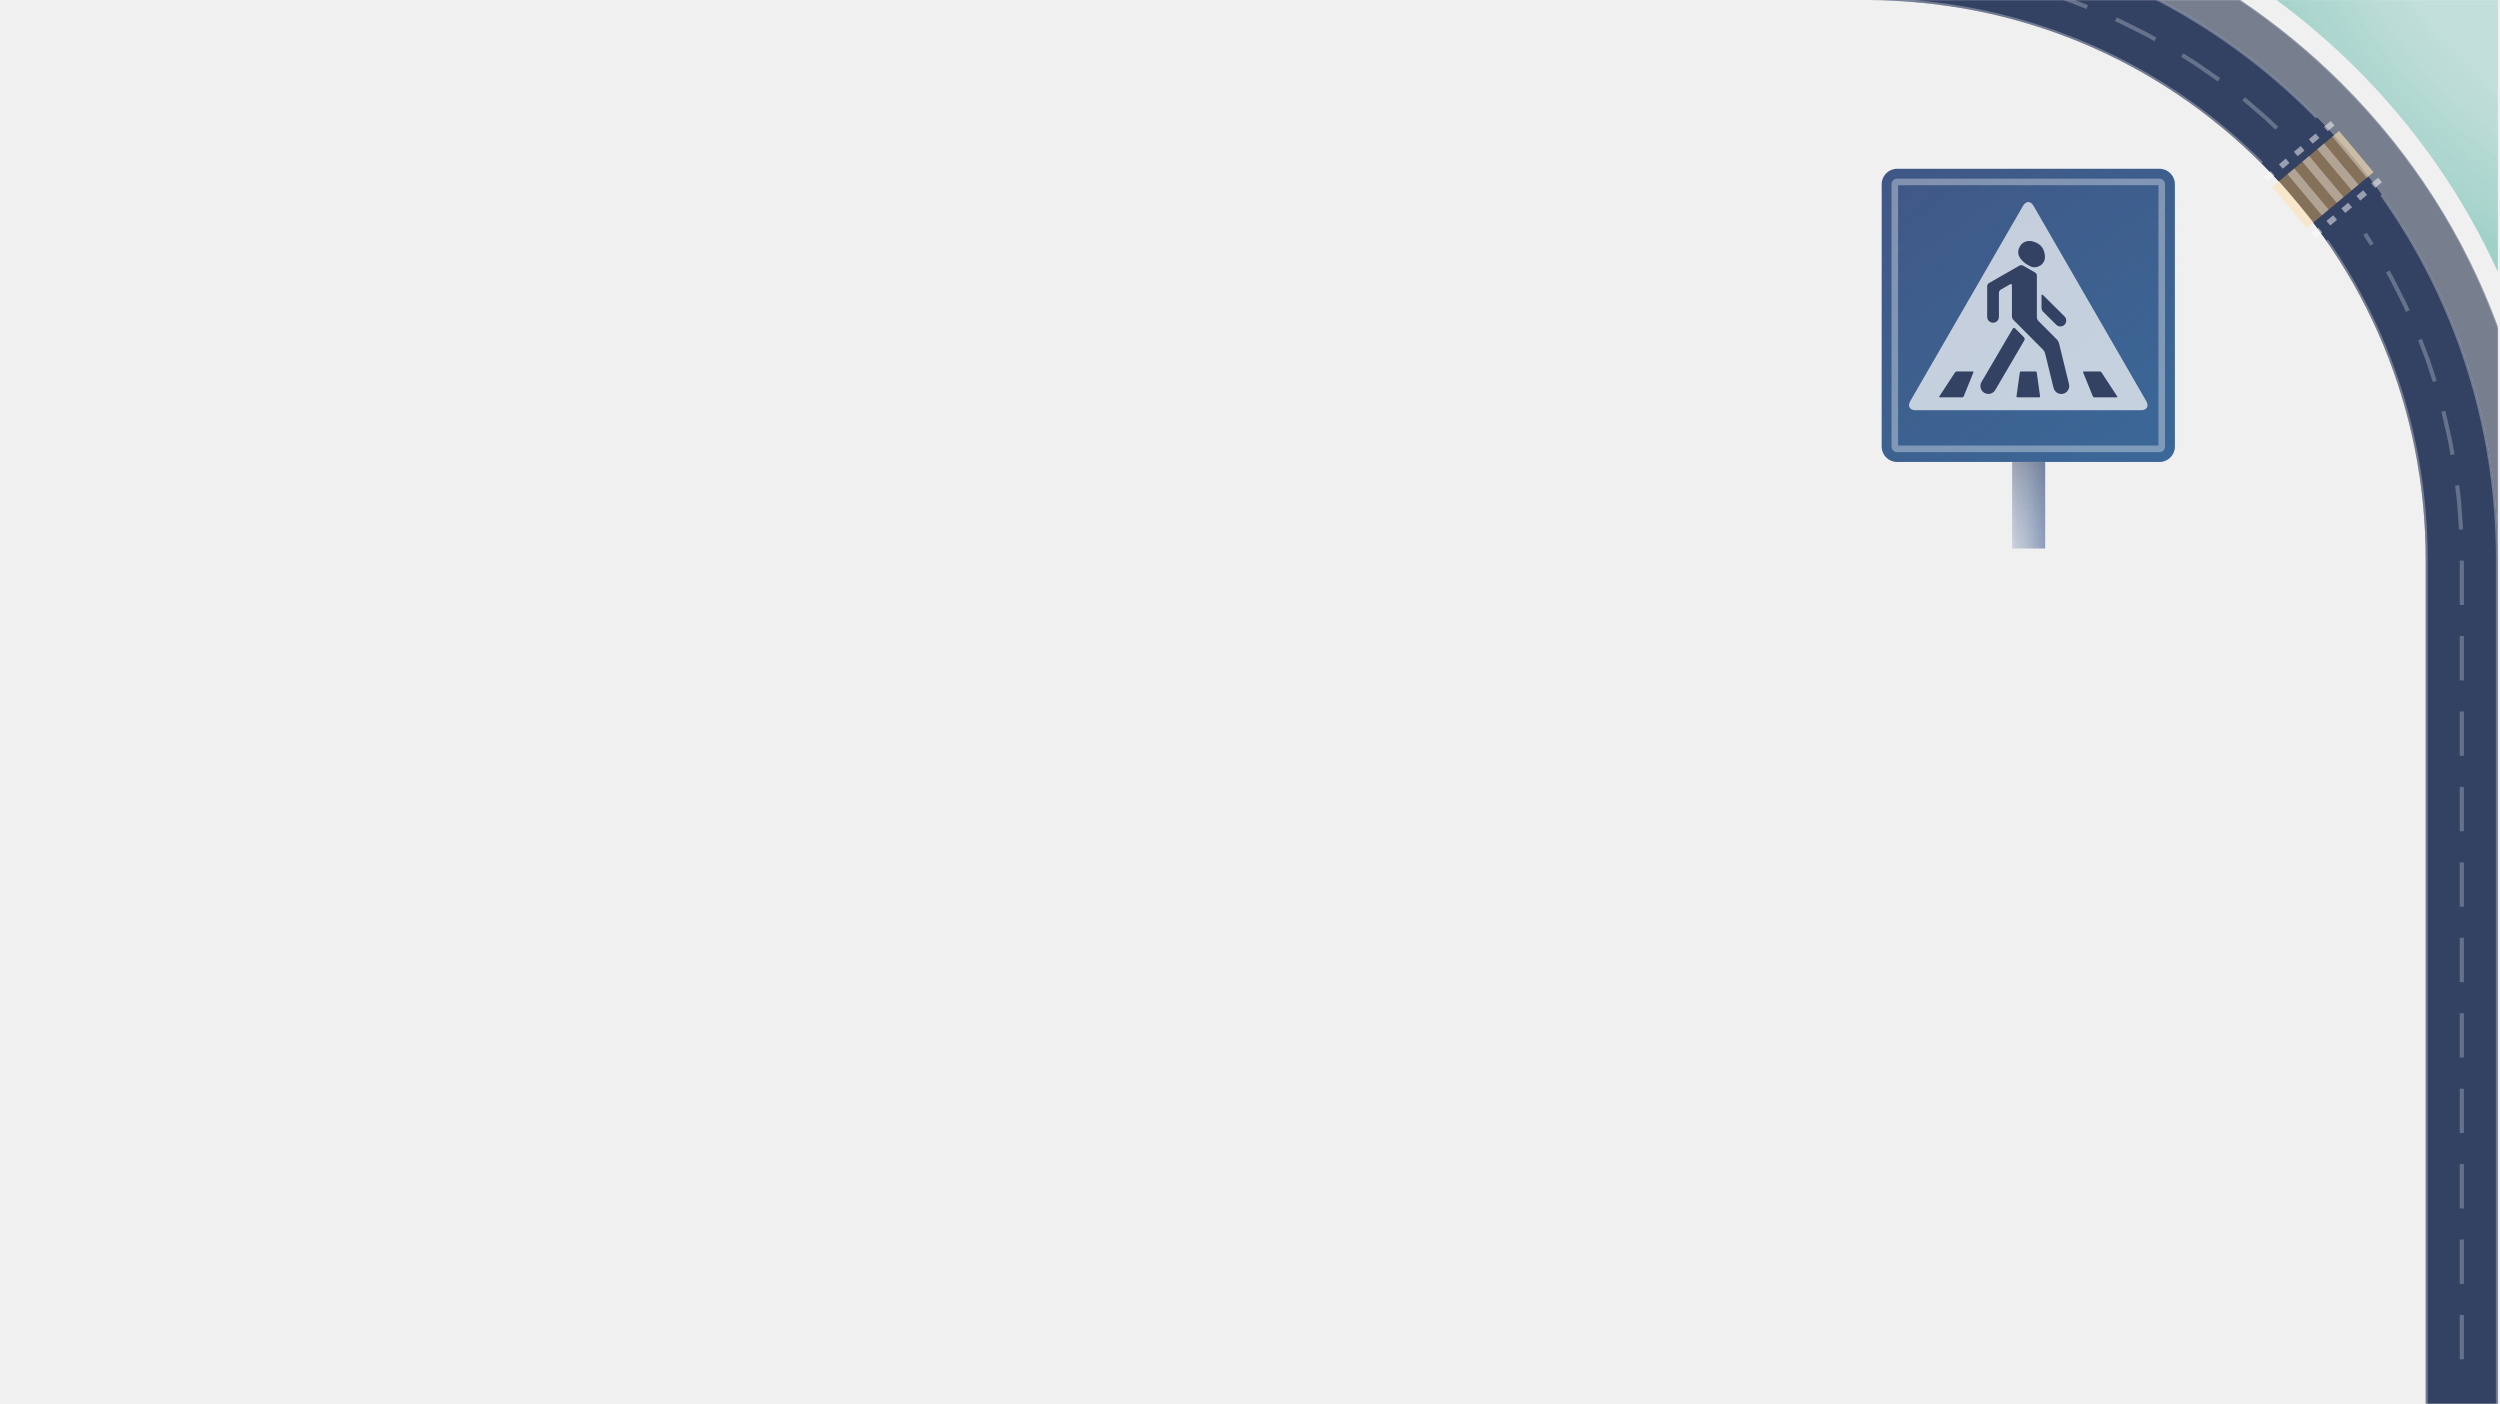
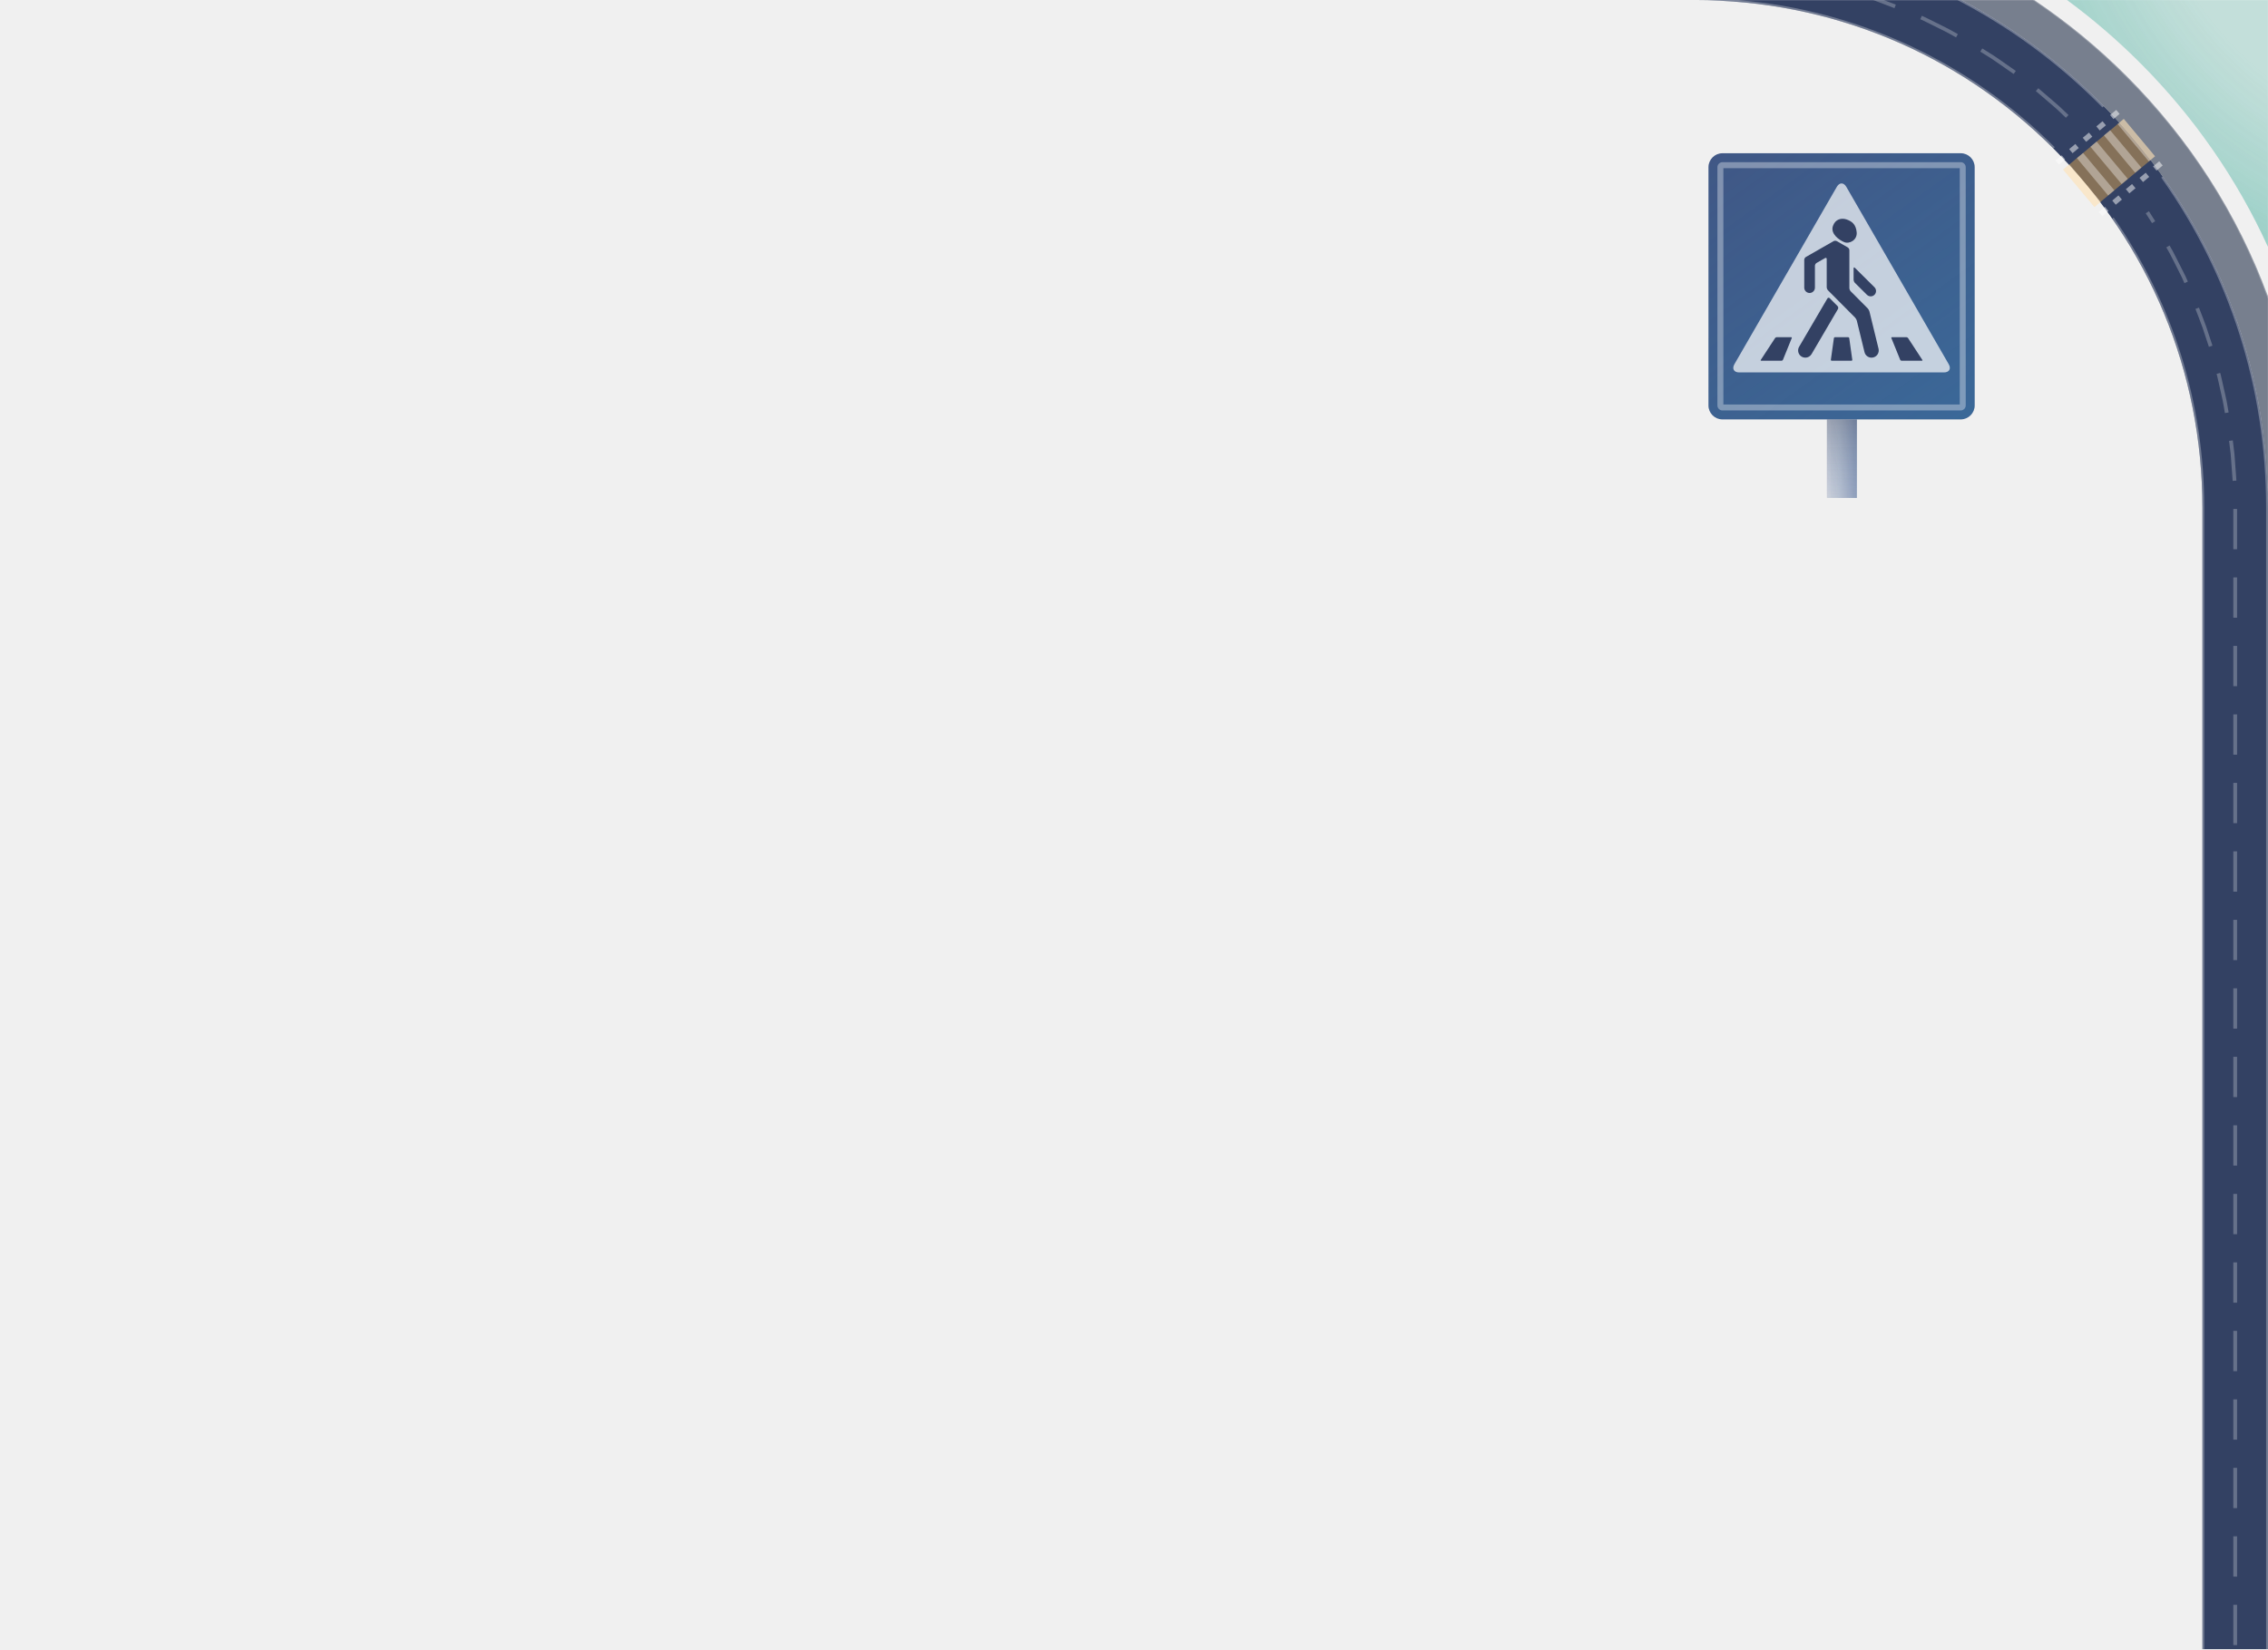
- <svg xmlns="http://www.w3.org/2000/svg" width="1211" height="680" viewBox="0 0 1211 680" fill="none">
-   <mask id="mask0" mask-type="alpha" maskUnits="userSpaceOnUse" x="0" y="0" width="1211" height="680">
-     <rect x="0.002" width="1210" height="680" fill="white" />
+ <svg xmlns="http://www.w3.org/2000/svg" width="1210" height="880" viewBox="0 0 1210 880" fill="none">
+   <mask id="mask0" mask-type="alpha" maskUnits="userSpaceOnUse" x="0" y="0" width="1210" height="880">
+     <rect width="1210" height="880" fill="white" />
  </mask>
  <g mask="url(#mask0)">
-     <path d="M990.676 223.834H974.676V265.696H990.676V223.834Z" fill="url(#paint0_linear)" />
-     <path opacity="0.05" d="M990.676 223.695H974.676V265.557H990.676V223.695Z" fill="url(#paint1_linear)" />
-     <path opacity="0.4" d="M990.676 223.695H974.676V265.557H990.676V223.695Z" fill="url(#paint2_linear)" />
-     <path d="M1053.5 216.354C1053.5 220.434 1050.16 223.773 1046.08 223.773H918.911C914.833 223.773 911.494 220.434 911.494 216.354V89.186C911.494 85.106 914.833 81.768 918.911 81.768H1046.08C1050.16 81.768 1053.5 85.106 1053.5 89.186V216.354Z" fill="#405684" />
-     <path opacity="0.5" d="M1053.5 216.275C1053.5 220.355 1050.16 223.694 1046.08 223.694H918.911C914.833 223.694 911.494 220.355 911.494 216.275V89.106C911.494 85.026 914.833 81.688 918.911 81.688H1046.08C1050.16 81.688 1053.5 85.026 1053.5 89.106V216.275Z" fill="url(#paint3_linear)" />
+     <path d="M990.674 223.834H974.674V265.696H990.674V223.834Z" fill="url(#paint0_linear)" />
+     <path opacity="0.05" d="M990.674 223.695H974.674V265.557H990.674V223.695Z" fill="url(#paint1_linear)" />
+     <path opacity="0.4" d="M990.674 223.695H974.674V265.557H990.674V223.695Z" fill="url(#paint2_linear)" />
+     <path d="M1053.5 216.354C1053.5 220.434 1050.16 223.773 1046.08 223.773H918.909C914.831 223.773 911.492 220.434 911.492 216.354V89.186C911.492 85.106 914.831 81.768 918.909 81.768H1046.08C1050.16 81.768 1053.5 85.106 1053.5 89.186V216.354Z" fill="#405684" />
+     <path opacity="0.5" d="M1053.5 216.275C1053.5 220.355 1050.16 223.694 1046.08 223.694H918.909C914.831 223.694 911.492 220.355 911.492 216.275V89.106C911.492 85.026 914.831 81.688 918.909 81.688H1046.08C1050.16 81.688 1053.5 85.026 1053.5 89.106V216.275Z" fill="url(#paint3_linear)" />
    <g opacity="0.7">
      <g opacity="0.7">
-         <path opacity="0.7" d="M1046.08 219.005H918.909C917.474 219.005 916.26 217.792 916.26 216.356V89.188C916.26 87.75 917.474 86.537 918.909 86.537H1046.08C1047.52 86.537 1048.73 87.75 1048.73 89.188V216.356C1048.73 217.792 1047.52 219.005 1046.08 219.005ZM919.439 215.825H1045.55V89.718H919.439V215.825Z" fill="white" />
+         <path opacity="0.7" d="M1046.08 219.005H918.907C917.472 219.005 916.258 217.792 916.258 216.356V89.188C916.258 87.75 917.472 86.537 918.907 86.537H1046.08C1047.51 86.537 1048.73 87.75 1048.73 89.188V216.356C1048.73 217.792 1047.51 219.005 1046.08 219.005ZM919.437 215.825H1045.55V89.718H919.437V215.825Z" fill="white" />
      </g>
    </g>
-     <path opacity="0.7" d="M1039.67 194.337L985.022 99.676C983.632 97.272 981.36 97.271 979.972 99.676L925.319 194.337C923.93 196.742 925.067 198.711 927.845 198.711H1037.15C1039.93 198.711 1041.06 196.742 1039.67 194.337Z" fill="white" />
-     <path d="M1002.22 186.068L997.374 166.218C997.245 165.684 996.821 164.929 996.434 164.538L987.367 155.423C986.979 155.035 986.663 154.266 986.663 153.716V133.502C986.663 132.954 986.272 132.28 985.795 132.008L979.962 128.668C979.485 128.395 978.705 128.395 978.229 128.667L963.457 137.119C962.981 137.39 962.59 138.064 962.59 138.612V153.481C962.59 155.053 963.864 156.328 965.437 156.328C967.009 156.328 968.282 155.053 968.282 153.481V141.801C968.282 141.252 968.673 140.58 969.15 140.306L973.71 137.697C974.187 137.423 974.578 137.65 974.578 138.199V153.238C974.578 153.786 974.893 154.554 975.282 154.945L989.698 169.438C990.085 169.83 990.509 170.584 990.638 171.118L994.735 187.896C995.165 189.657 996.74 190.837 998.474 190.837C998.778 190.837 999.084 190.802 999.391 190.726C1001.46 190.22 1002.72 188.134 1002.22 186.068Z" fill="#334163" />
-     <path d="M988.91 143.21V149.232C988.91 149.78 989.229 150.546 989.619 150.933L996.04 157.303C996.594 157.853 997.321 158.129 998.045 158.129C998.779 158.129 999.508 157.848 1000.06 157.287C1001.17 156.172 1001.17 154.369 1000.05 153.262L989.618 142.913C989.229 142.525 988.91 142.66 988.91 143.21Z" fill="#334163" />
-     <path d="M976.151 159.099C975.762 158.708 975.22 158.778 974.941 159.252L959.84 185.038C958.767 186.873 959.382 189.232 961.219 190.31C961.831 190.668 962.501 190.838 963.161 190.838C964.485 190.838 965.774 190.155 966.493 188.931L980.565 164.905C980.842 164.431 980.752 163.724 980.365 163.333L976.151 159.099Z" fill="#334163" />
-     <path d="M983.965 129.212C986.662 130.311 990.957 128.113 990.557 123.918C990.157 119.723 988.06 118.124 985.263 117.127C982.467 116.126 979.114 116.899 977.873 120.621C976.475 124.814 981.269 128.113 983.965 129.212Z" fill="#334163" />
-     <path d="M986.595 180.429C986.558 180.153 986.298 179.93 986.019 179.93H978.977C978.699 179.93 978.441 180.153 978.401 180.429L976.786 191.97C976.747 192.244 976.942 192.469 977.221 192.469H987.776C988.054 192.469 988.25 192.244 988.212 191.97L986.595 180.429Z" fill="#334163" />
-     <path d="M950.518 192.469C950.796 192.469 951.11 192.257 951.213 192.001L955.923 180.398C956.027 180.137 955.885 179.93 955.608 179.93H947.828C947.55 179.93 947.198 180.12 947.047 180.352L939.397 192.048C939.244 192.279 939.348 192.469 939.625 192.469H950.518Z" fill="#334163" />
-     <path d="M1017.94 180.352C1017.79 180.12 1017.44 179.93 1017.16 179.93H1009.38C1009.11 179.93 1008.97 180.139 1009.07 180.398L1013.78 192.004C1013.88 192.26 1014.19 192.47 1014.47 192.47H1025.37C1025.65 192.47 1025.75 192.281 1025.6 192.048L1017.94 180.352Z" fill="#334163" />
-     <path d="M1175 270.926V680.051H1210V270.926C1210 189.224 1178.19 112.411 1120.41 54.64C1098.3 32.526 1073.39 14.231 1046.49 0.051H904.127C976.481 0.051 1044.5 28.227 1095.66 79.388C1146.83 130.549 1175 198.573 1175 270.926Z" fill="#334163" />
-     <path opacity="0.6" d="M1085.42 0.051H1046.49C1073.39 14.231 1098.3 32.526 1120.41 54.64C1177.48 111.71 1209.2 187.366 1209.97 267.956V157.968C1193.89 114.348 1168.41 74.352 1134.56 40.497C1119.35 25.288 1102.89 11.786 1085.42 0.051Z" fill="#27334C" />
-     <path opacity="0.3" d="M1086.39 0.051H1084.58C1102.25 11.875 1118.84 25.484 1134.2 40.851C1168.3 74.95 1193.76 114.811 1209.97 159.43V156.536C1193.67 112.81 1168.46 73.695 1134.91 40.143C1119.86 25.093 1103.65 11.715 1086.39 0.051Z" fill="white" />
-     <path opacity="0.2" d="M1102.81 0.051C1116.45 10.096 1129.43 21.227 1141.63 33.427C1170.53 62.332 1193.51 95.583 1209.97 131.7V0.051H1102.81Z" fill="#0E9983" />
-     <path opacity="0.6" d="M1102.81 0C1116.45 10.045 1129.43 21.176 1141.63 33.376C1170.53 62.281 1193.51 95.532 1209.97 131.649V0H1102.81Z" fill="url(#paint4_radial)" />
+     <path opacity="0.7" d="M1039.67 194.337L985.02 99.676C983.63 97.272 981.358 97.271 979.97 99.676L925.317 194.337C923.928 196.742 925.065 198.711 927.843 198.711H1037.15C1039.92 198.711 1041.06 196.742 1039.67 194.337Z" fill="white" />
+     <path d="M1002.22 186.068L997.372 166.218C997.243 165.684 996.819 164.929 996.432 164.538L987.365 155.423C986.977 155.035 986.661 154.266 986.661 153.716V133.502C986.661 132.954 986.27 132.28 985.793 132.008L979.96 128.668C979.483 128.395 978.703 128.395 978.227 128.667L963.455 137.119C962.979 137.39 962.588 138.064 962.588 138.612V153.481C962.588 155.053 963.862 156.328 965.435 156.328C967.007 156.328 968.28 155.053 968.28 153.481V141.801C968.28 141.252 968.671 140.58 969.148 140.306L973.708 137.697C974.185 137.423 974.576 137.65 974.576 138.199V153.238C974.576 153.786 974.891 154.554 975.28 154.945L989.696 169.438C990.083 169.83 990.507 170.584 990.636 171.118L994.733 187.896C995.163 189.657 996.738 190.837 998.472 190.837C998.776 190.837 999.082 190.802 999.389 190.726C1001.46 190.22 1002.72 188.134 1002.22 186.068Z" fill="#334163" />
+     <path d="M988.908 143.21V149.232C988.908 149.78 989.227 150.546 989.617 150.933L996.038 157.303C996.592 157.853 997.319 158.129 998.043 158.129C998.777 158.129 999.506 157.848 1000.06 157.287C1001.17 156.172 1001.16 154.369 1000.05 153.262L989.616 142.913C989.227 142.525 988.908 142.66 988.908 143.21Z" fill="#334163" />
+     <path d="M976.149 159.099C975.76 158.708 975.218 158.778 974.939 159.252L959.838 185.038C958.765 186.873 959.38 189.232 961.217 190.31C961.829 190.668 962.499 190.838 963.159 190.838C964.484 190.838 965.772 190.155 966.491 188.931L980.563 164.905C980.84 164.431 980.75 163.724 980.363 163.333L976.149 159.099Z" fill="#334163" />
+     <path d="M983.963 129.212C986.66 130.311 990.955 128.113 990.555 123.918C990.155 119.723 988.058 118.124 985.261 117.127C982.465 116.126 979.112 116.899 977.871 120.621C976.473 124.814 981.267 128.113 983.963 129.212Z" fill="#334163" />
+     <path d="M986.593 180.429C986.556 180.153 986.296 179.93 986.017 179.93H978.975C978.697 179.93 978.439 180.153 978.399 180.429L976.784 191.97C976.745 192.244 976.94 192.469 977.219 192.469H987.774C988.052 192.469 988.248 192.244 988.21 191.97L986.593 180.429Z" fill="#334163" />
+     <path d="M950.516 192.469C950.795 192.469 951.108 192.257 951.211 192.001L955.921 180.398C956.025 180.137 955.883 179.93 955.606 179.93H947.826C947.548 179.93 947.196 180.12 947.045 180.352L939.395 192.048C939.242 192.279 939.346 192.469 939.623 192.469H950.516Z" fill="#334163" />
+     <path d="M1017.94 180.352C1017.79 180.12 1017.44 179.93 1017.16 179.93H1009.38C1009.11 179.93 1008.96 180.139 1009.07 180.398L1013.78 192.004C1013.88 192.26 1014.19 192.47 1014.47 192.47H1025.37C1025.64 192.47 1025.75 192.281 1025.59 192.048L1017.94 180.352Z" fill="#334163" />
+     <path d="M1175 270.926V880.05H1210V270.926C1210 189.224 1178.18 112.411 1120.41 54.64C1098.3 32.526 1073.39 14.231 1046.49 0.051H904.125C976.479 0.051 1044.5 28.227 1095.66 79.388C1146.82 130.549 1175 198.573 1175 270.926Z" fill="#334163" />
+     <path opacity="0.6" d="M1085.42 0.051H1046.49C1073.39 14.231 1098.3 32.526 1120.41 54.64C1177.48 111.71 1209.2 187.366 1209.96 267.956V157.968C1193.88 114.348 1168.41 74.352 1134.55 40.497C1119.34 25.288 1102.88 11.786 1085.42 0.051Z" fill="#27334C" />
+     <path opacity="0.3" d="M1086.39 0.051H1084.58C1102.25 11.875 1118.83 25.484 1134.2 40.851C1168.3 74.95 1193.76 114.811 1209.96 159.43V156.536C1193.67 112.81 1168.46 73.695 1134.91 40.143C1119.86 25.093 1103.65 11.715 1086.39 0.051Z" fill="white" />
+     <path opacity="0.2" d="M1102.81 0.051C1116.44 10.096 1129.43 21.227 1141.63 33.427C1170.53 62.332 1193.51 95.583 1209.96 131.7V0.051H1102.81Z" fill="#0E9983" />
+     <path opacity="0.6" d="M1102.81 0C1116.44 10.045 1129.43 21.176 1141.63 33.376C1170.53 62.281 1193.51 95.532 1209.96 131.649V0H1102.81Z" fill="url(#paint4_radial)" />
    <g opacity="0.5">
-       <path opacity="0.5" d="M999.367 0.051C999.806 0.201 1000.25 0.354 1000.68 0.51L1010.72 4.349L1011.44 2.482L1005.08 0.051H999.367Z" fill="white" />
-       <path opacity="0.5" d="M1036.71 14C1036.15 13.724 1035.58 13.442 1035.01 13.157L1028.4 9.868C1027.46 9.399 1026.71 9.021 1026.16 8.797L1025.31 8.426L1024.51 10.258L1025.37 10.639C1025.88 10.846 1026.61 11.206 1027.5 11.658L1034.12 14.947C1034.68 15.232 1035.26 15.515 1035.82 15.794C1037.62 16.688 1039.33 17.531 1040.64 18.313L1043.57 19.952L1044.55 18.208L1041.64 16.581C1040.28 15.772 1038.55 14.912 1036.71 14Z" fill="white" />
-       <path opacity="0.5" d="M1061.31 28.193L1057.56 25.848L1056.5 27.543L1060.26 29.891C1061.79 30.844 1063.7 32.03 1065.49 33.335L1074.31 39.477L1075.45 37.836L1066.65 31.706C1064.81 30.37 1062.87 29.163 1061.31 28.193Z" fill="white" />
-       <path opacity="0.5" d="M1096.69 55.003C1096.33 54.699 1095.97 54.393 1095.61 54.077L1087.45 47.082L1086.15 48.602L1094.3 55.59C1094.66 55.906 1095.03 56.218 1095.4 56.527C1096.04 57.074 1096.67 57.613 1097.25 58.148L1102.18 62.831L1103.56 61.382L1098.62 56.69C1098.01 56.127 1097.36 55.57 1096.69 55.003Z" fill="white" />
-       <path opacity="0.5" d="M1162.53 140.541C1162.09 139.685 1161.66 138.823 1161.25 137.99C1160.5 136.493 1159.79 135.079 1159.15 133.925L1157.49 131.004L1155.75 131.99L1157.41 134.904C1158.02 136.012 1158.72 137.407 1159.46 138.883C1159.88 139.723 1160.31 140.591 1160.75 141.447L1164.05 148.004L1165.42 151.07L1167.24 150.257L1165.86 147.146L1162.53 140.541Z" fill="white" />
-       <path opacity="0.5" d="M1175.2 169.418C1174.9 168.65 1174.62 167.932 1174.38 167.273L1173.17 164.139L1171.3 164.86L1172.51 167.983C1172.75 168.639 1173.04 169.368 1173.34 170.146C1173.9 171.589 1174.55 173.226 1175.11 174.857L1178.48 185.063L1180.37 184.436L1177 174.218C1176.42 172.538 1175.77 170.88 1175.2 169.418Z" fill="white" />
-       <path opacity="0.5" d="M1188.23 215.661C1188.11 214.95 1187.98 214.144 1187.79 213.324L1185.31 202.277C1184.9 200.286 1184.51 198.988 1184.5 198.934L1182.58 199.504C1182.58 199.517 1182.96 200.783 1183.36 202.699L1185.84 213.766C1186.01 214.532 1186.14 215.272 1186.26 215.987C1186.32 216.382 1186.38 216.758 1186.45 217.097L1187.02 220.408L1188.99 220.066L1188.42 216.741C1188.35 216.402 1188.29 216.04 1188.23 215.661Z" fill="white" />
-       <path opacity="0.5" d="M1192.36 245.717C1192.32 245.246 1192.29 244.776 1192.26 244.308C1192.2 243.437 1192.14 242.578 1192.05 241.742L1191.22 234.992L1189.23 235.234L1190.06 241.97C1190.15 242.767 1190.2 243.601 1190.26 244.448C1190.3 244.923 1190.33 245.4 1190.37 245.871L1191.15 256.59L1193.15 256.444L1192.36 245.717Z" fill="white" />
+       <path opacity="0.5" d="M999.365 0.051C999.804 0.201 1000.25 0.354 1000.68 0.51L1010.72 4.349L1011.43 2.482L1005.08 0.051H999.365Z" fill="white" />
+       <path opacity="0.5" d="M1036.7 14C1036.14 13.724 1035.58 13.442 1035.01 13.157L1028.4 9.868C1027.46 9.399 1026.7 9.021 1026.15 8.797L1025.31 8.426L1024.5 10.258L1025.37 10.639C1025.88 10.846 1026.6 11.206 1027.5 11.658L1034.11 14.947C1034.68 15.232 1035.25 15.515 1035.82 15.794C1037.62 16.688 1039.33 17.531 1040.64 18.313L1043.57 19.952L1044.55 18.208L1041.64 16.581C1040.28 15.772 1038.54 14.912 1036.7 14Z" fill="white" />
+       <path opacity="0.5" d="M1061.31 28.193L1057.56 25.848L1056.5 27.543L1060.26 29.891C1061.79 30.844 1063.69 32.03 1065.49 33.335L1074.31 39.477L1075.45 37.836L1066.65 31.706C1064.81 30.37 1062.87 29.163 1061.31 28.193Z" fill="white" />
+       <path opacity="0.5" d="M1096.69 55.003C1096.33 54.699 1095.97 54.393 1095.61 54.077L1087.45 47.082L1086.15 48.602L1094.3 55.59C1094.66 55.906 1095.03 56.218 1095.39 56.527C1096.04 57.074 1096.67 57.613 1097.25 58.148L1102.18 62.831L1103.56 61.382L1098.62 56.69C1098.01 56.127 1097.36 55.57 1096.69 55.003Z" fill="white" />
+       <path opacity="0.5" d="M1162.53 140.541C1162.09 139.685 1161.66 138.823 1161.24 137.99C1160.5 136.493 1159.79 135.079 1159.15 133.925L1157.49 131.004L1155.75 131.99L1157.4 134.904C1158.02 136.012 1158.72 137.407 1159.45 138.883C1159.87 139.723 1160.31 140.591 1160.75 141.447L1164.05 148.004L1165.41 151.07L1167.24 150.257L1165.86 147.146L1162.53 140.541Z" fill="white" />
+       <path opacity="0.5" d="M1175.2 169.418C1174.9 168.65 1174.62 167.932 1174.37 167.273L1173.17 164.139L1171.3 164.86L1172.51 167.983C1172.75 168.639 1173.03 169.368 1173.34 170.146C1173.9 171.589 1174.54 173.226 1175.1 174.857L1178.47 185.063L1180.37 184.436L1177 174.218C1176.42 172.538 1175.77 170.88 1175.2 169.418Z" fill="white" />
+       <path opacity="0.5" d="M1188.23 215.661C1188.11 214.95 1187.97 214.144 1187.79 213.324L1185.31 202.277C1184.89 200.286 1184.51 198.988 1184.49 198.934L1182.58 199.504C1182.58 199.517 1182.96 200.783 1183.36 202.699L1185.84 213.766C1186.01 214.532 1186.14 215.272 1186.25 215.987C1186.32 216.382 1186.38 216.758 1186.45 217.097L1187.02 220.408L1188.99 220.066L1188.41 216.741C1188.35 216.402 1188.29 216.04 1188.23 215.661Z" fill="white" />
+       <path opacity="0.5" d="M1192.36 245.717C1192.32 245.246 1192.29 244.776 1192.26 244.308C1192.19 243.437 1192.13 242.578 1192.04 241.742L1191.22 234.992L1189.23 235.234L1190.06 241.97C1190.14 242.767 1190.2 243.601 1190.26 244.448C1190.29 244.923 1190.33 245.4 1190.36 245.871L1191.15 256.59L1193.14 256.444L1192.36 245.717Z" fill="white" />
      <path opacity="0.5" d="M1193.5 271.559H1191.5V293.053H1193.5V271.559Z" fill="white" />
      <path opacity="0.5" d="M1193.5 308.1H1191.5V329.594H1193.5V308.1Z" fill="white" />
      <path opacity="0.5" d="M1193.5 344.641H1191.5V366.135H1193.5V344.641Z" fill="white" />
      <path opacity="0.5" d="M1193.5 381.182H1191.5V402.676H1193.5V381.182Z" fill="white" />
      <path opacity="0.5" d="M1193.5 417.723H1191.5V439.217H1193.5V417.723Z" fill="white" />
+       <path opacity="0.5" d="M1193.5 637.037H1191.5V658.531H1193.5V637.037Z" fill="white" />
      <path opacity="0.5" d="M1193.5 454.264H1191.5V475.758H1193.5V454.264Z" fill="white" />
+       <path opacity="0.5" d="M1193.5 673.578H1191.5V695.072H1193.5V673.578Z" fill="white" />
      <path opacity="0.5" d="M1193.5 490.805H1191.5V512.299H1193.5V490.805Z" fill="white" />
+       <path opacity="0.5" d="M1193.5 710.119H1191.5V731.613H1193.5V710.119Z" fill="white" />
      <path opacity="0.5" d="M1193.5 527.346H1191.5V548.84H1193.5V527.346Z" fill="white" />
+       <path opacity="0.5" d="M1193.5 746.66H1191.5V768.154H1193.5V746.66Z" fill="white" />
      <path opacity="0.5" d="M1193.5 563.887H1191.5V585.381H1193.5V563.887Z" fill="white" />
+       <path opacity="0.5" d="M1193.5 783.201H1191.5V804.695H1193.5V783.201Z" fill="white" />
      <path opacity="0.5" d="M1193.5 600.428H1191.5V621.922H1193.5V600.428Z" fill="white" />
-       <path opacity="0.5" d="M1193.5 636.969H1191.5V658.463H1193.5V636.969Z" fill="white" />
-       <path opacity="0.5" d="M1144.78 113.816L1148.14 119.074L1149.83 118.003L1146.47 112.707L1144.78 113.816Z" fill="white" />
+       <path opacity="0.5" d="M1193.5 819.742H1191.5V841.236H1193.5V819.742Z" fill="white" />
+       <path opacity="0.5" d="M1193.5 856.283H1191.5V877.777H1193.5V856.283Z" fill="white" />
+       <path opacity="0.5" d="M1144.78 113.816L1148.14 119.074L1149.82 118.003L1146.47 112.707L1144.78 113.816Z" fill="white" />
    </g>
-     <path opacity="0.4" d="M1133.05 63.478L1100.74 90.488L1117.41 110.422L1149.71 83.411L1133.05 63.478Z" fill="#FFB94A" />
+     <path opacity="0.4" d="M1133.04 63.478L1100.74 90.488L1117.41 110.422L1149.71 83.411L1133.04 63.478Z" fill="#FFB94A" />
    <g opacity="0.7">
      <path opacity="0.7" d="M1109.03 78.978L1107.22 76.811L1103.92 79.569L1105.73 81.737L1109.03 78.978Z" fill="white" />
-       <path opacity="0.7" d="M1101.78 85.04L1099.97 82.873L1096.67 85.631L1098.48 87.798L1101.78 85.04Z" fill="white" />
+       <path opacity="0.7" d="M1101.78 85.04L1099.96 82.873L1096.67 85.631L1098.48 87.798L1101.78 85.04Z" fill="white" />
      <path opacity="0.7" d="M1116.28 72.915L1114.47 70.748L1111.17 73.507L1112.98 75.674L1116.28 72.915Z" fill="white" />
-       <path opacity="0.7" d="M1130.85 60.795L1129.03 58.627L1125.73 61.385L1127.55 63.553L1130.85 60.795Z" fill="white" />
+       <path opacity="0.7" d="M1130.84 60.795L1129.03 58.627L1125.73 61.385L1127.54 63.553L1130.84 60.795Z" fill="white" />
      <path opacity="0.7" d="M1123.53 66.855L1121.72 64.688L1118.42 67.446L1120.23 69.613L1123.53 66.855Z" fill="white" />
      <path opacity="0.7" d="M1144.76 92.154L1141.46 94.912L1143.32 97.144L1146.62 94.387L1144.76 92.154Z" fill="white" />
      <path opacity="0.7" d="M1123.04 110.343L1119.74 113.1L1121.61 115.332L1124.91 112.575L1123.04 110.343Z" fill="white" />
      <path opacity="0.7" d="M1151.96 86.064L1148.66 88.822L1150.53 91.053L1153.83 88.295L1151.96 86.064Z" fill="white" />
      <path opacity="0.7" d="M1137.46 98.189L1134.16 100.947L1136.03 103.178L1139.33 100.42L1137.46 98.189Z" fill="white" />
-       <path opacity="0.7" d="M1130.21 104.253L1126.91 107.012L1128.78 109.242L1132.08 106.484L1130.21 104.253Z" fill="white" />
+       <path opacity="0.7" d="M1130.21 104.253L1126.91 107.012L1128.78 109.242L1132.07 106.484L1130.21 104.253Z" fill="white" />
    </g>
    <g opacity="0.6">
-       <path opacity="0.6" d="M1120.74 107.666L1104.07 87.736L1100.77 90.495L1117.44 110.425L1120.74 107.666Z" fill="white" />
-       <path opacity="0.6" d="M1111.34 81.606L1108.05 84.363L1124.71 104.293L1128.01 101.536L1111.34 81.606Z" fill="white" />
+       <path opacity="0.6" d="M1120.73 107.666L1104.07 87.736L1100.77 90.495L1117.43 110.425L1120.73 107.666Z" fill="white" />
+       <path opacity="0.6" d="M1111.34 81.606L1108.04 84.363L1124.71 104.293L1128.01 101.536L1111.34 81.606Z" fill="white" />
      <path opacity="0.6" d="M1133.07 63.431L1129.77 66.189L1146.43 86.122L1149.73 83.364L1133.07 63.431Z" fill="white" />
-       <path opacity="0.6" d="M1118.55 75.531L1115.26 78.289L1131.92 98.216L1135.22 95.458L1118.55 75.531Z" fill="white" />
+       <path opacity="0.6" d="M1118.55 75.531L1115.25 78.289L1131.92 98.216L1135.22 95.458L1118.55 75.531Z" fill="white" />
      <path opacity="0.6" d="M1125.78 69.482L1122.48 72.24L1139.14 92.169L1142.44 89.411L1125.78 69.482Z" fill="white" />
    </g>
-     <path opacity="0.3" d="M904.127 0.05C976.391 0.05 1044.33 28.158 1095.47 79.198L1096.24 78.553C1050.46 32.823 991.231 5.437 927.477 0.049H904.127V0.05Z" fill="white" />
-     <path opacity="0.3" d="M1046.49 0.051H1044.32C1071.78 14.305 1097.2 32.84 1119.71 55.347C1120.36 55.998 1120.99 56.665 1121.64 57.323L1122.41 56.679C1121.74 56 1121.09 55.313 1120.42 54.64C1098.3 32.526 1073.39 14.231 1046.49 0.051Z" fill="white" />
-     <path opacity="0.3" d="M1153.82 94.144L1153.05 94.787C1189.4 145.926 1209 206.917 1209 270.927V680.052H1210V270.927C1210 206.68 1190.32 145.463 1153.82 94.144Z" fill="white" />
-     <path opacity="0.3" d="M1126.87 116.68C1158.15 161.649 1175 214.989 1175 270.924V680.049H1176V270.924C1176 214.75 1159.07 161.186 1127.64 116.035L1126.87 116.68Z" fill="white" />
+     <path opacity="0.3" d="M904.125 0.05C976.389 0.05 1044.33 28.158 1095.47 79.198L1096.24 78.553C1050.45 32.823 991.229 5.437 927.475 0.049H904.125V0.05Z" fill="white" />
+     <path opacity="0.3" d="M1046.49 0.051H1044.32C1071.78 14.305 1097.2 32.84 1119.71 55.347C1120.36 55.998 1120.99 56.665 1121.63 57.323L1122.4 56.679C1121.74 56 1121.09 55.313 1120.41 54.64C1098.3 32.526 1073.39 14.231 1046.49 0.051Z" fill="white" />
+     <path opacity="0.3" d="M1153.82 94.144L1153.05 94.787C1189.4 145.926 1209 206.917 1209 270.927V880.05H1210V270.927C1210 206.68 1190.31 145.463 1153.82 94.144Z" fill="white" />
+     <path opacity="0.3" d="M1126.87 116.68C1158.15 161.649 1175 214.989 1175 270.924V880.05H1176V270.924C1176 214.75 1159.07 161.186 1127.64 116.035L1126.87 116.68Z" fill="white" />
  </g>
  <defs>
-     <linearGradient id="paint0_linear" x1="974.676" y1="244.765" x2="990.676" y2="244.765" gradientUnits="userSpaceOnUse">
+     <linearGradient id="paint0_linear" x1="974.674" y1="244.765" x2="990.674" y2="244.765" gradientUnits="userSpaceOnUse">
      <stop stop-color="#4B6696" stop-opacity="0.2" />
      <stop offset="1" stop-color="#4B6696" stop-opacity="0.6" />
    </linearGradient>
-     <linearGradient id="paint1_linear" x1="990.676" y1="244.626" x2="974.676" y2="244.626" gradientUnits="userSpaceOnUse">
+     <linearGradient id="paint1_linear" x1="990.674" y1="244.626" x2="974.674" y2="244.626" gradientUnits="userSpaceOnUse">
      <stop stop-color="#4B6696" stop-opacity="0" />
      <stop offset="0.09" stop-color="#7D90B3" stop-opacity="0.125" />
      <stop offset="0.187" stop-color="#ABB8CE" stop-opacity="0.26" />
      <stop offset="0.28" stop-color="#D0D7E3" stop-opacity="0.389" />
      <stop offset="0.367" stop-color="#EAEDF3" stop-opacity="0.509" />
      <stop offset="0.444" stop-color="#F9FAFC" stop-opacity="0.616" />
      <stop offset="0.505" stop-color="white" stop-opacity="0.7" />
      <stop offset="0.558" stop-color="#F9F9FA" stop-opacity="0.689" />
      <stop offset="0.629" stop-color="#E8EAEE" stop-opacity="0.675" />
      <stop offset="0.71" stop-color="#CDD0D8" stop-opacity="0.658" />
      <stop offset="0.799" stop-color="#A6ACBB" stop-opacity="0.641" />
      <stop offset="0.893" stop-color="#757E95" stop-opacity="0.622" />
      <stop offset="0.991" stop-color="#394768" stop-opacity="0.602" />
      <stop offset="1" stop-color="#334163" stop-opacity="0.6" />
    </linearGradient>
-     <linearGradient id="paint2_linear" x1="982.677" y1="265.558" x2="982.677" y2="223.697" gradientUnits="userSpaceOnUse">
+     <linearGradient id="paint2_linear" x1="982.675" y1="265.558" x2="982.675" y2="223.697" gradientUnits="userSpaceOnUse">
      <stop stop-color="#4B6696" stop-opacity="0" />
      <stop offset="0.7" stop-color="#324363" stop-opacity="0.49" />
      <stop offset="1" stop-color="#27334C" stop-opacity="0.7" />
    </linearGradient>
-     <linearGradient id="paint3_linear" x1="917.015" y1="61.87" x2="1088.98" y2="300.38" gradientUnits="userSpaceOnUse">
+     <linearGradient id="paint3_linear" x1="917.013" y1="61.87" x2="1088.98" y2="300.38" gradientUnits="userSpaceOnUse">
      <stop stop-color="#27AAE1" stop-opacity="0" />
      <stop offset="1" stop-color="#27AAE1" stop-opacity="0.6" />
    </linearGradient>
    <radialGradient id="paint4_radial" cx="0" cy="0" r="1" gradientUnits="userSpaceOnUse" gradientTransform="translate(1320.5 -99.2827) scale(393.033 393.033)">
      <stop offset="0.453" stop-color="#0E9983" stop-opacity="0" />
      <stop offset="1" stop-color="#0E9983" />
    </radialGradient>
  </defs>
</svg>
